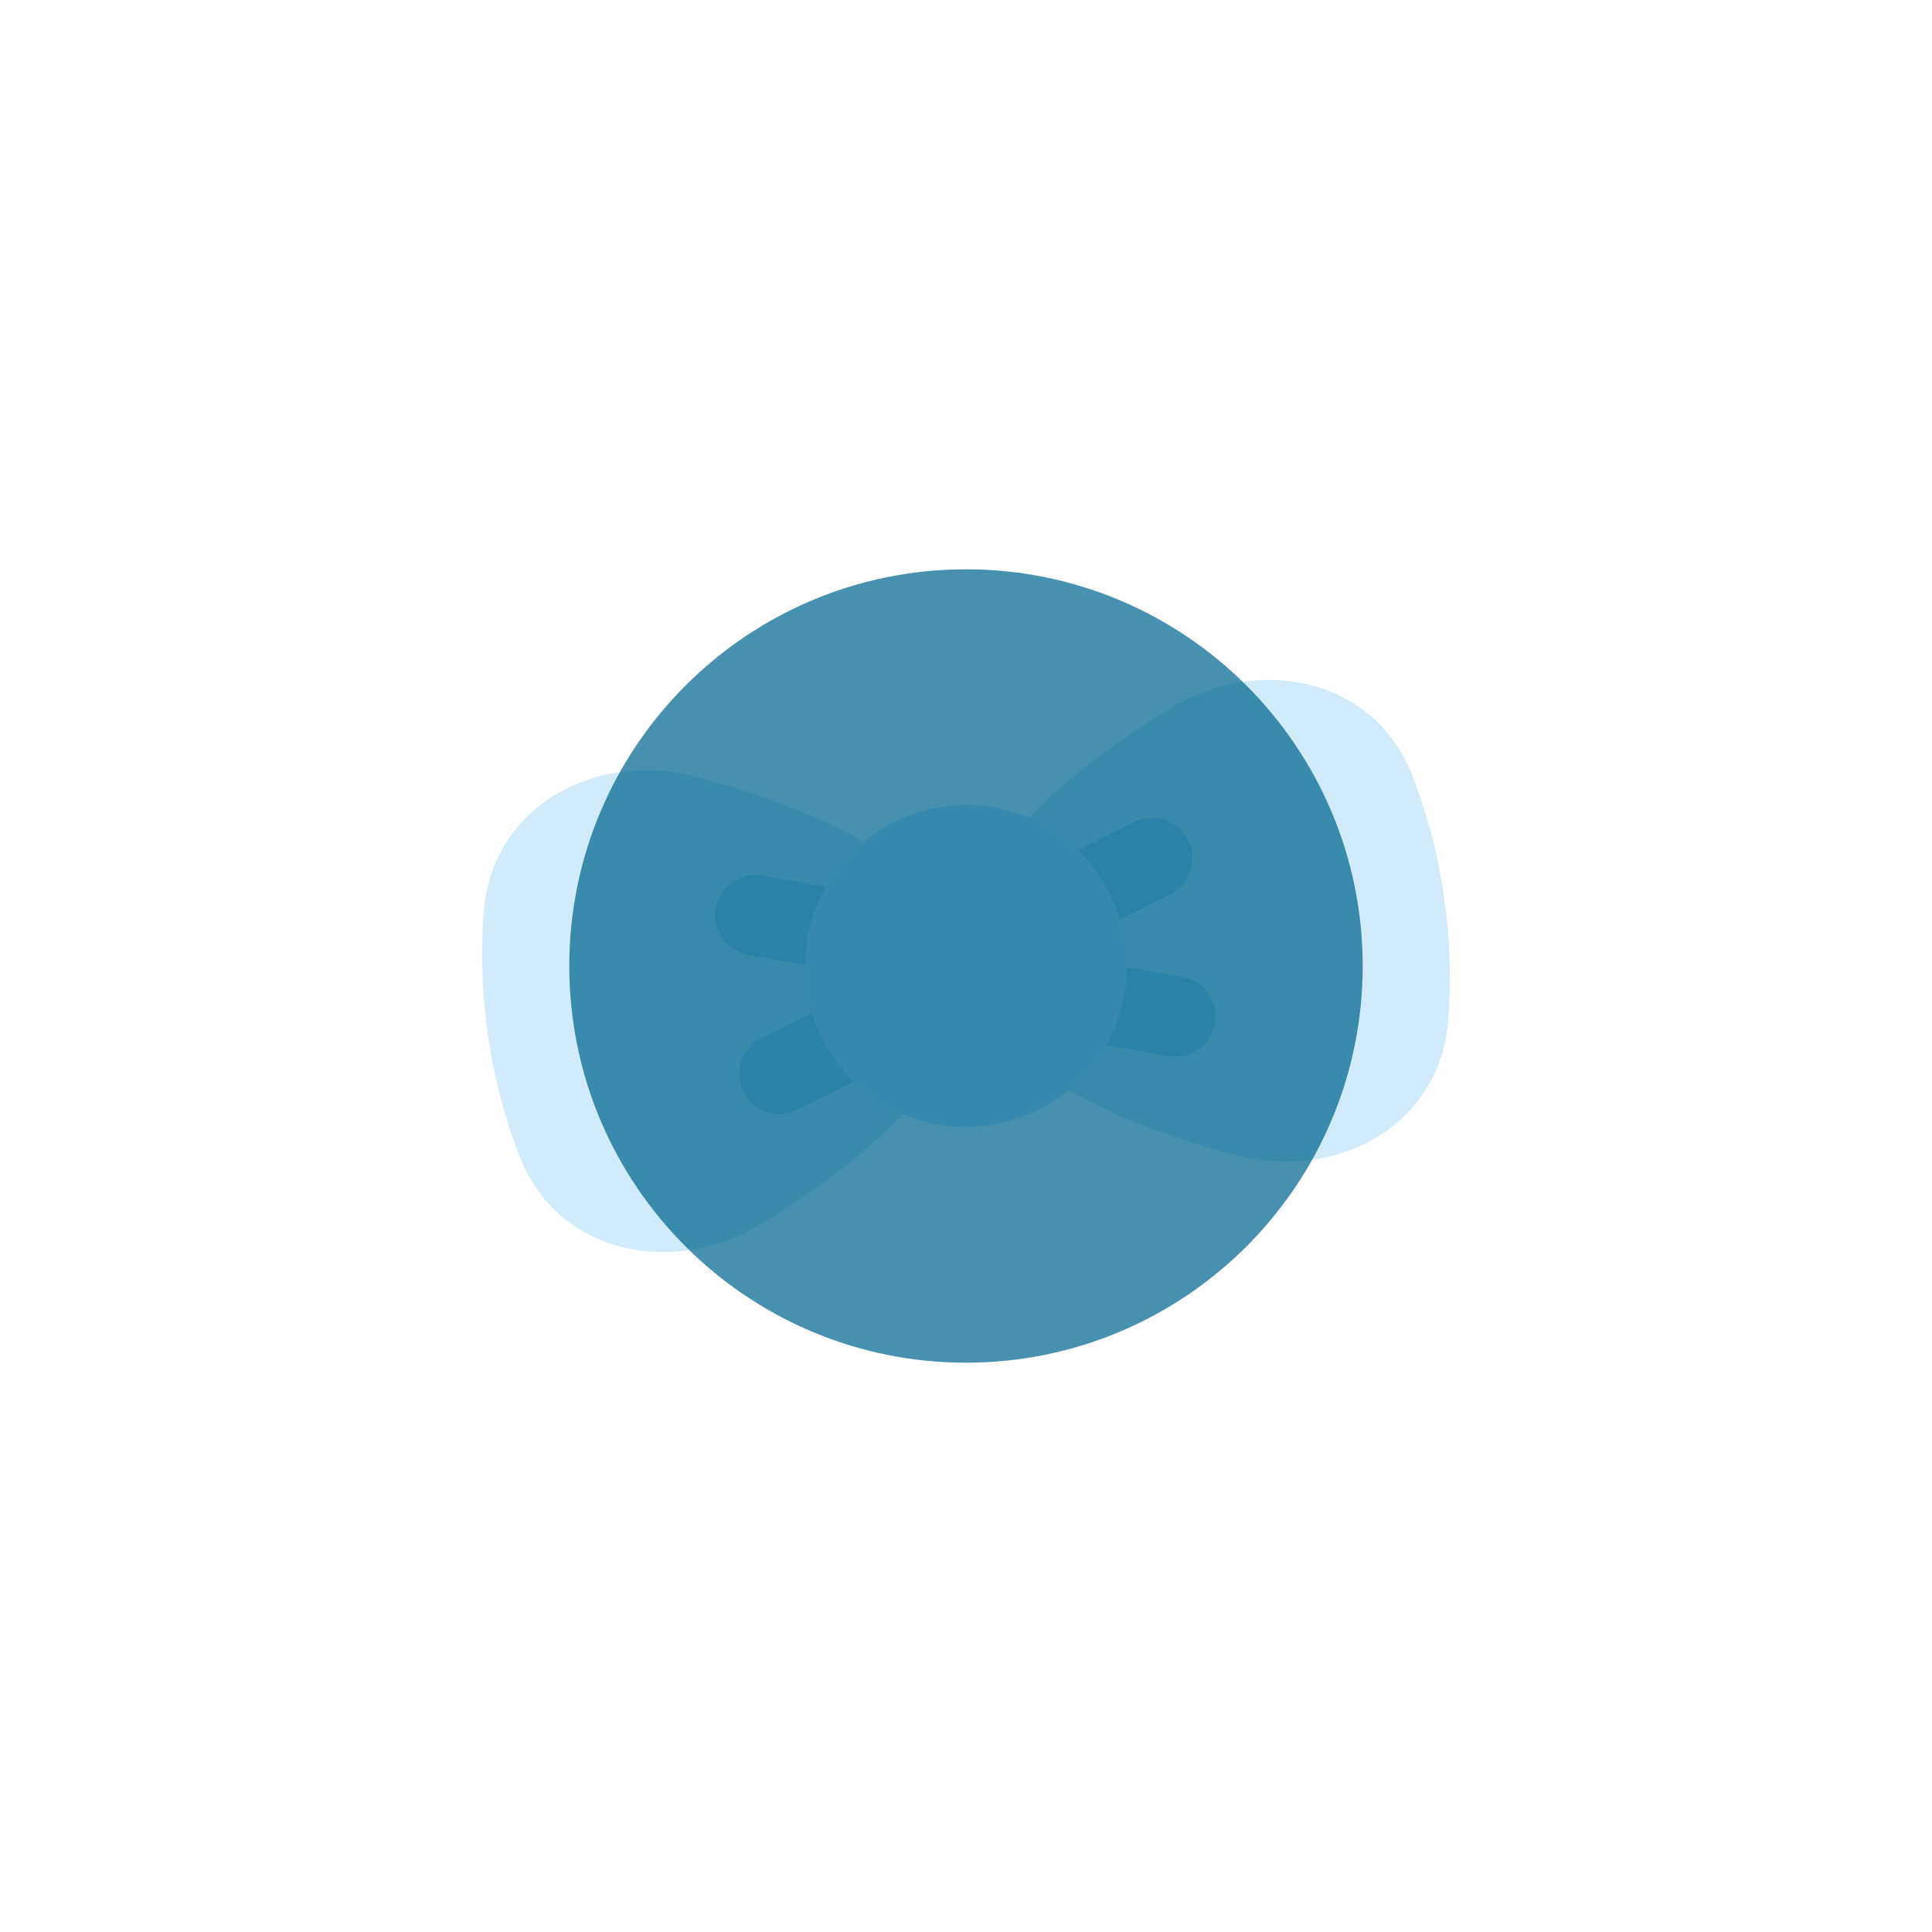
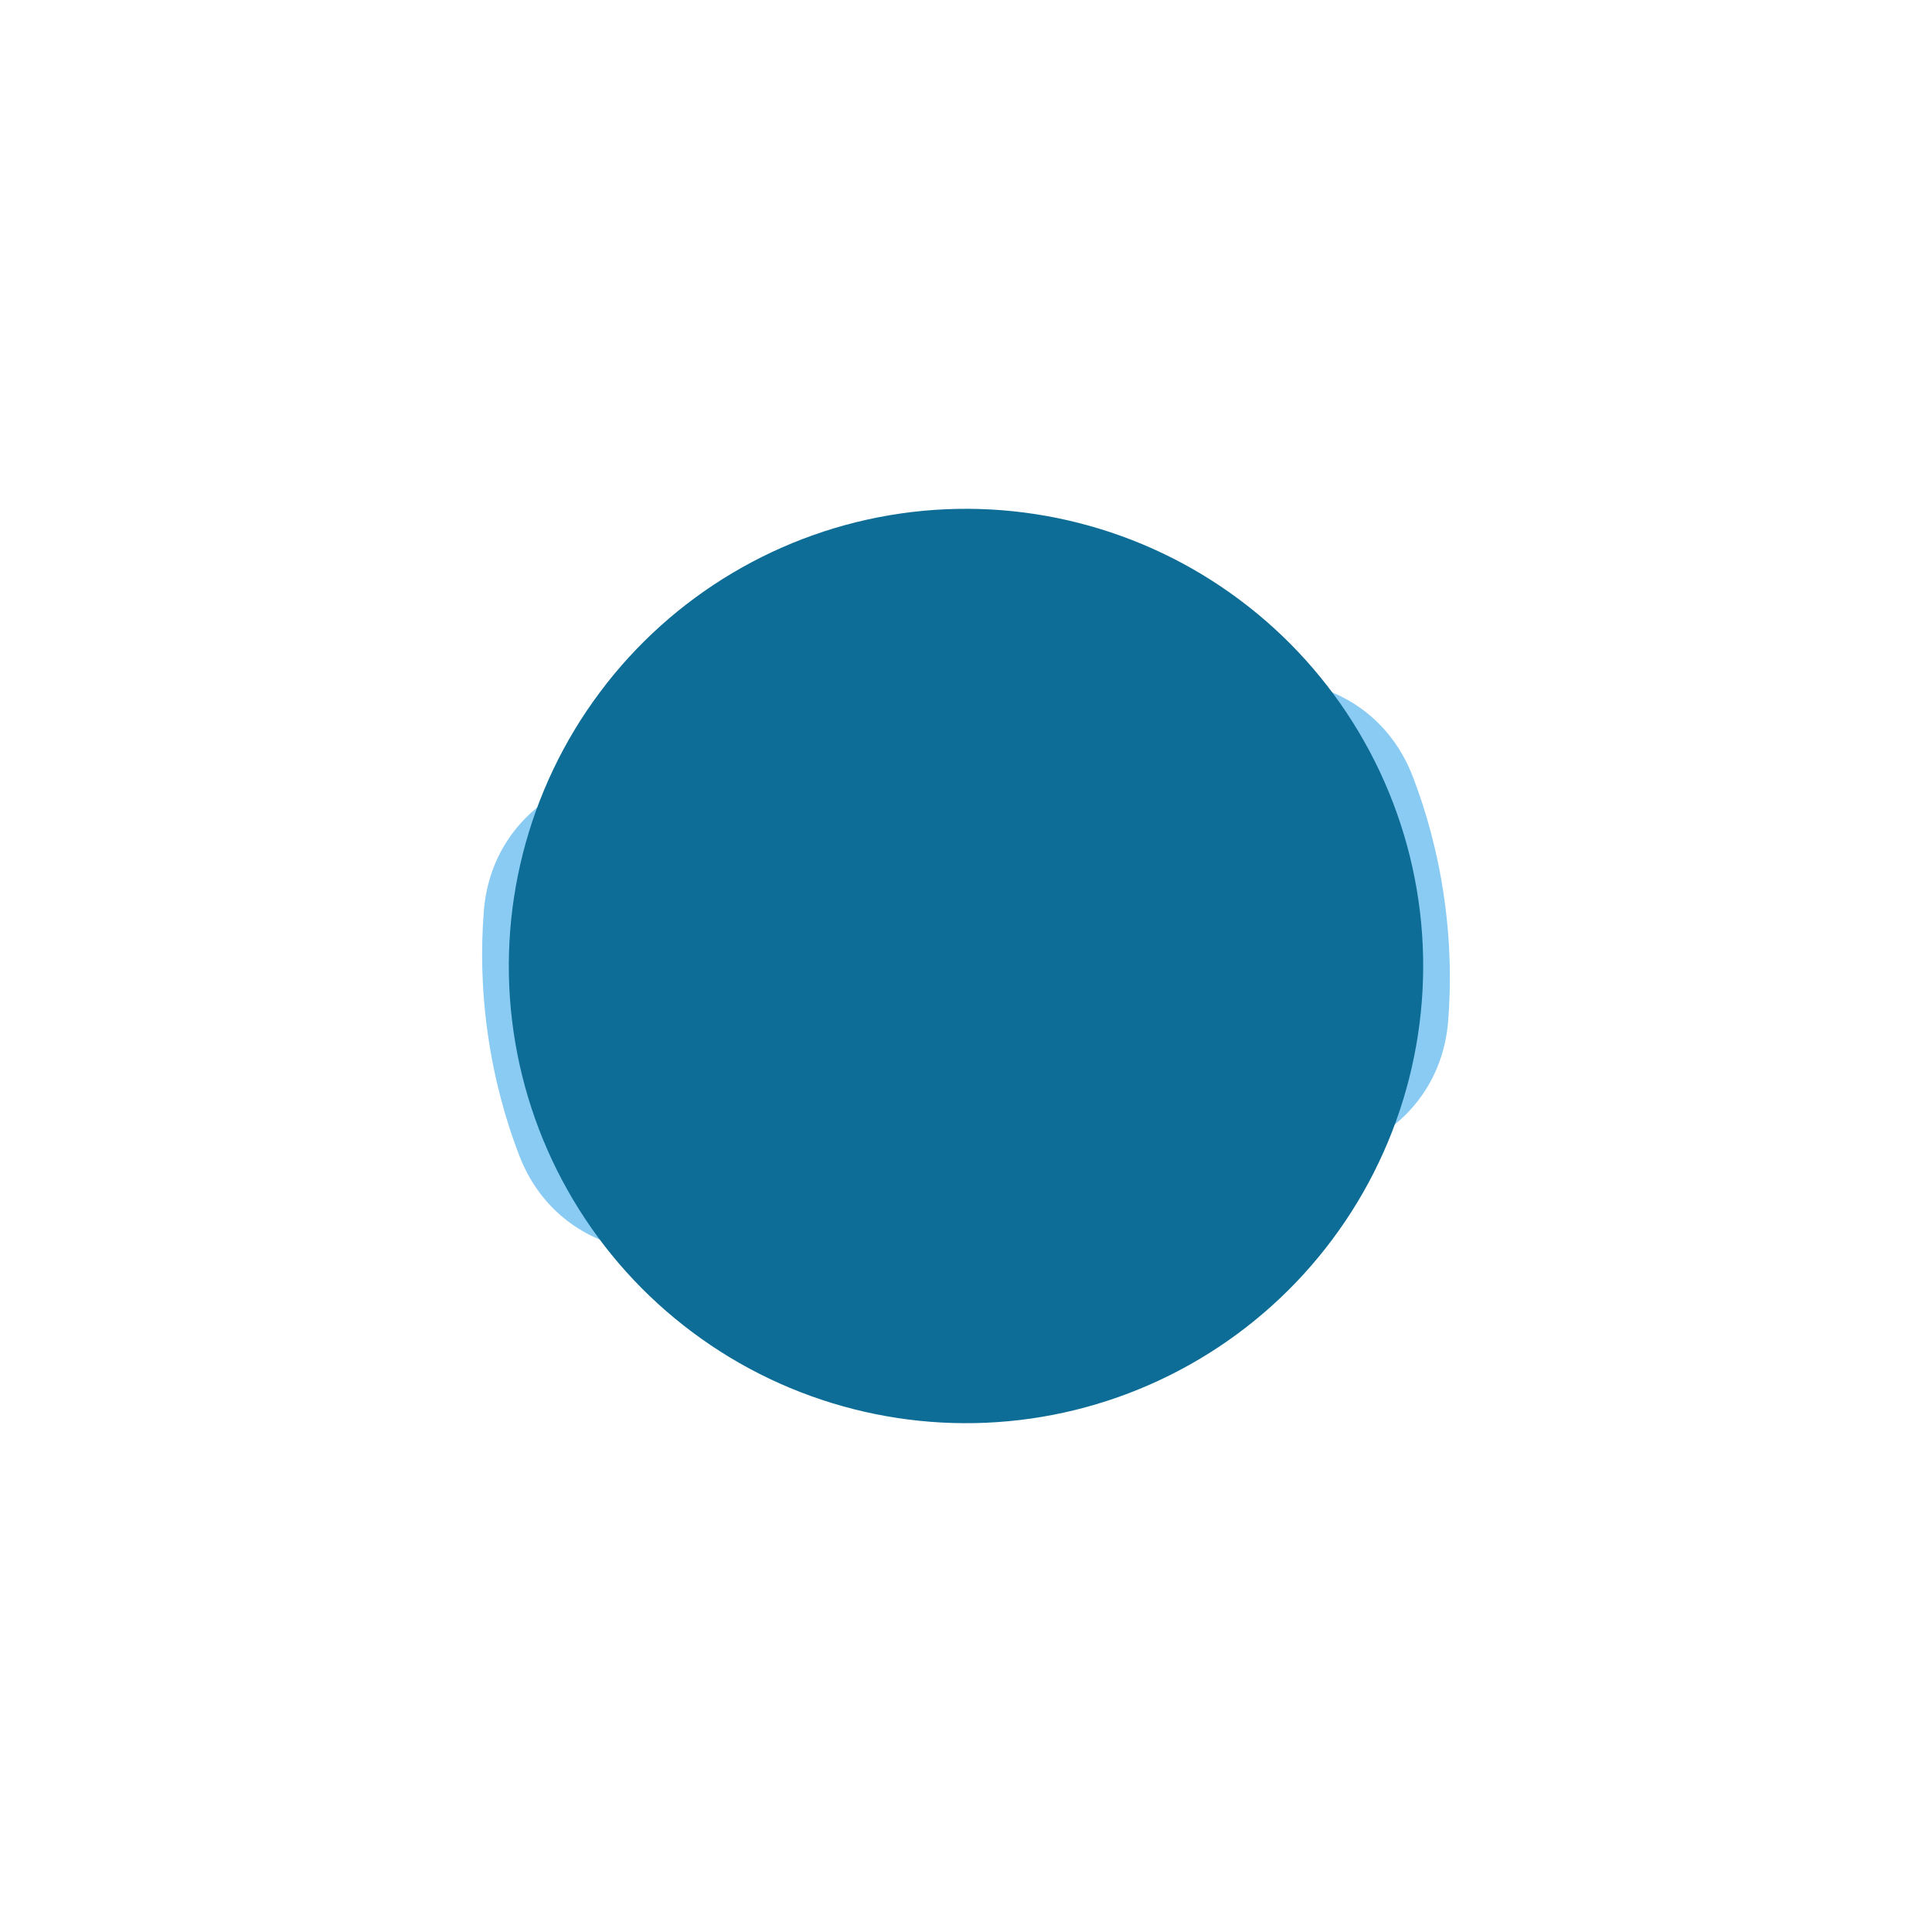
- <svg xmlns="http://www.w3.org/2000/svg" width="48" height="48">
-   <path fill="#55b4ed" fill-opacity=".267" d="M29.075 17.603C26.503 19.173 23.64 21.515 24 24c-.36-2.485-3.77-3.918-6.68-4.695-2.521-.674-5.092.726-5.3 3.33-.072.912-.06 1.948.104 3.085.164 1.136.447 2.132.776 2.986.937 2.44 3.8 3.052 6.025 1.691C21.497 28.827 24.36 26.485 24 24c.36 2.485 3.77 3.918 6.68 4.695 2.521.674 5.092-.726 5.3-3.33.072-.912.06-1.948-.104-3.085a13.801 13.801 0 0 0-.776-2.986c-.937-2.44-3.8-3.052-6.025-1.691Z" />
-   <path fill="#007fb4" fill-opacity=".267" d="M29.11 22.198a1.001 1.001 0 0 0-.897-1.788l-2.826 1.42a1.001 1.001 0 0 0 .57 1.887 1 1 0 0 0-.011 1.97l3.112.56a1.001 1.001 0 0 0 .354-1.969l-3.113-.56c-.1-.017-.2-.02-.297-.008.096-.016.191-.047.283-.092l2.826-1.42Zm-11.33.362a1.001 1.001 0 0 0 .808 1.162l3.113.56c.1.017.2.02.297.008a1.003 1.003 0 0 0-.283.092l-2.826 1.42a1.001 1.001 0 0 0 .898 1.788l2.826-1.42a1.001 1.001 0 0 0-.57-1.887 1 1 0 0 0 .011-1.97l-3.112-.56a1.001 1.001 0 0 0-1.161.807Z" />
-   <path fill="#c8e6ff" d="M23.427 20.041a4.001 4.001 0 0 0-1.82 7.163 4.001 4.001 0 0 0 5.598-.81 4.003 4.003 0 0 0-.81-5.598 4.002 4.002 0 0 0-2.968-.755Z" />
-   <path fill="#006590" fill-opacity=".722" d="M24 14.144A9.86 9.86 0 0 0 14.144 24 9.86 9.86 0 0 0 24 33.856 9.86 9.86 0 0 0 33.856 24 9.86 9.86 0 0 0 24 14.144Z" />
+ <svg xmlns="http://www.w3.org/2000/svg" viewBox="0 0 48 48" id="bowtie" width="48px" height="48px">
+   <g id="rotation" transform="rotate(-8.238583 24 24)">
+     <path id="bow" d="M 29.939 18.396 C 27.169 19.582 24 21.489 24 24 C 24 21.489 20.831 19.582 18.061 18.396 C 15.663 17.369 12.918 18.385 12.34 20.933 C 12.137 21.825 12 22.852 12 24 C 12 25.148 12.137 26.175 12.34 27.067 C 12.918 29.615 15.663 30.631 18.061 29.604 C 20.831 28.418 24 26.511 24 24 C 24 26.511 27.169 28.418 29.939 29.604 C 32.337 30.631 35.082 29.615 35.66 27.067 C 35.863 26.175 36 25.148 36 24 C 36 22.852 35.863 21.825 35.66 20.933 C 35.082 18.385 32.337 17.369 29.939 18.396 Z" fill="#55b4ed" fill-opacity="0.695" stroke-width="1" />
+     <path id="shadow" d="M 29.316 22.949 C 29.84 22.774 30.123 22.208 29.948 21.684 C 29.774 21.16 29.207 20.877 28.684 21.051 L 25.684 22.051 C 25.16 22.226 24.877 22.792 25.051 23.316 C 25.188 23.727 25.567 23.99 25.977 24 C 25.567 24.01 25.188 24.273 25.051 24.684 C 24.877 25.208 25.16 25.774 25.684 25.949 L 28.684 26.949 C 29.207 27.123 29.774 26.84 29.948 26.316 C 30.123 25.792 29.84 25.226 29.316 25.051 L 26.316 24.051 C 26.219 24.019 26.12 24.002 26.023 24 C 26.12 23.998 26.219 23.981 26.316 23.949 L 29.316 22.949 Z M 18.051 21.684 C 17.877 22.208 18.16 22.774 18.684 22.949 L 21.684 23.949 C 21.781 23.981 21.879 23.998 21.977 24 C 21.879 24.002 21.781 24.019 21.684 24.051 L 18.684 25.051 C 18.16 25.226 17.877 25.792 18.051 26.316 C 18.226 26.84 18.792 27.123 19.316 26.949 L 22.316 25.949 C 22.84 25.774 23.123 25.208 22.948 24.684 C 22.811 24.273 22.433 24.01 22.023 24 C 22.433 23.99 22.811 23.727 22.948 23.316 C 23.123 22.792 22.84 22.226 22.316 22.051 L 19.316 21.051 C 18.792 20.877 18.226 21.16 18.051 21.684 Z" fill="#007fb4" fill-opacity="0.695" stroke-width="1" />
+     <g id="dot_scale" transform="translate(24 24) scale(2.839729 2.839729) translate(-24 -24)">
+       <path id="dot" d="M 24 20 C 22.94 20 21.921 20.422 21.172 21.172 C 20.422 21.921 20 22.94 20 24 C 20 25.06 20.422 26.079 21.172 26.828 C 21.921 27.578 22.94 28 24 28 C 25.06 28 26.079 27.578 26.828 26.828 C 27.578 26.079 28 25.06 28 24 C 28 22.94 27.578 21.921 26.828 21.172 C 26.079 20.422 25.06 20 24 20 Z" fill="#0d6d97" stroke-width="1" />
+     </g>
+   </g>
</svg>
